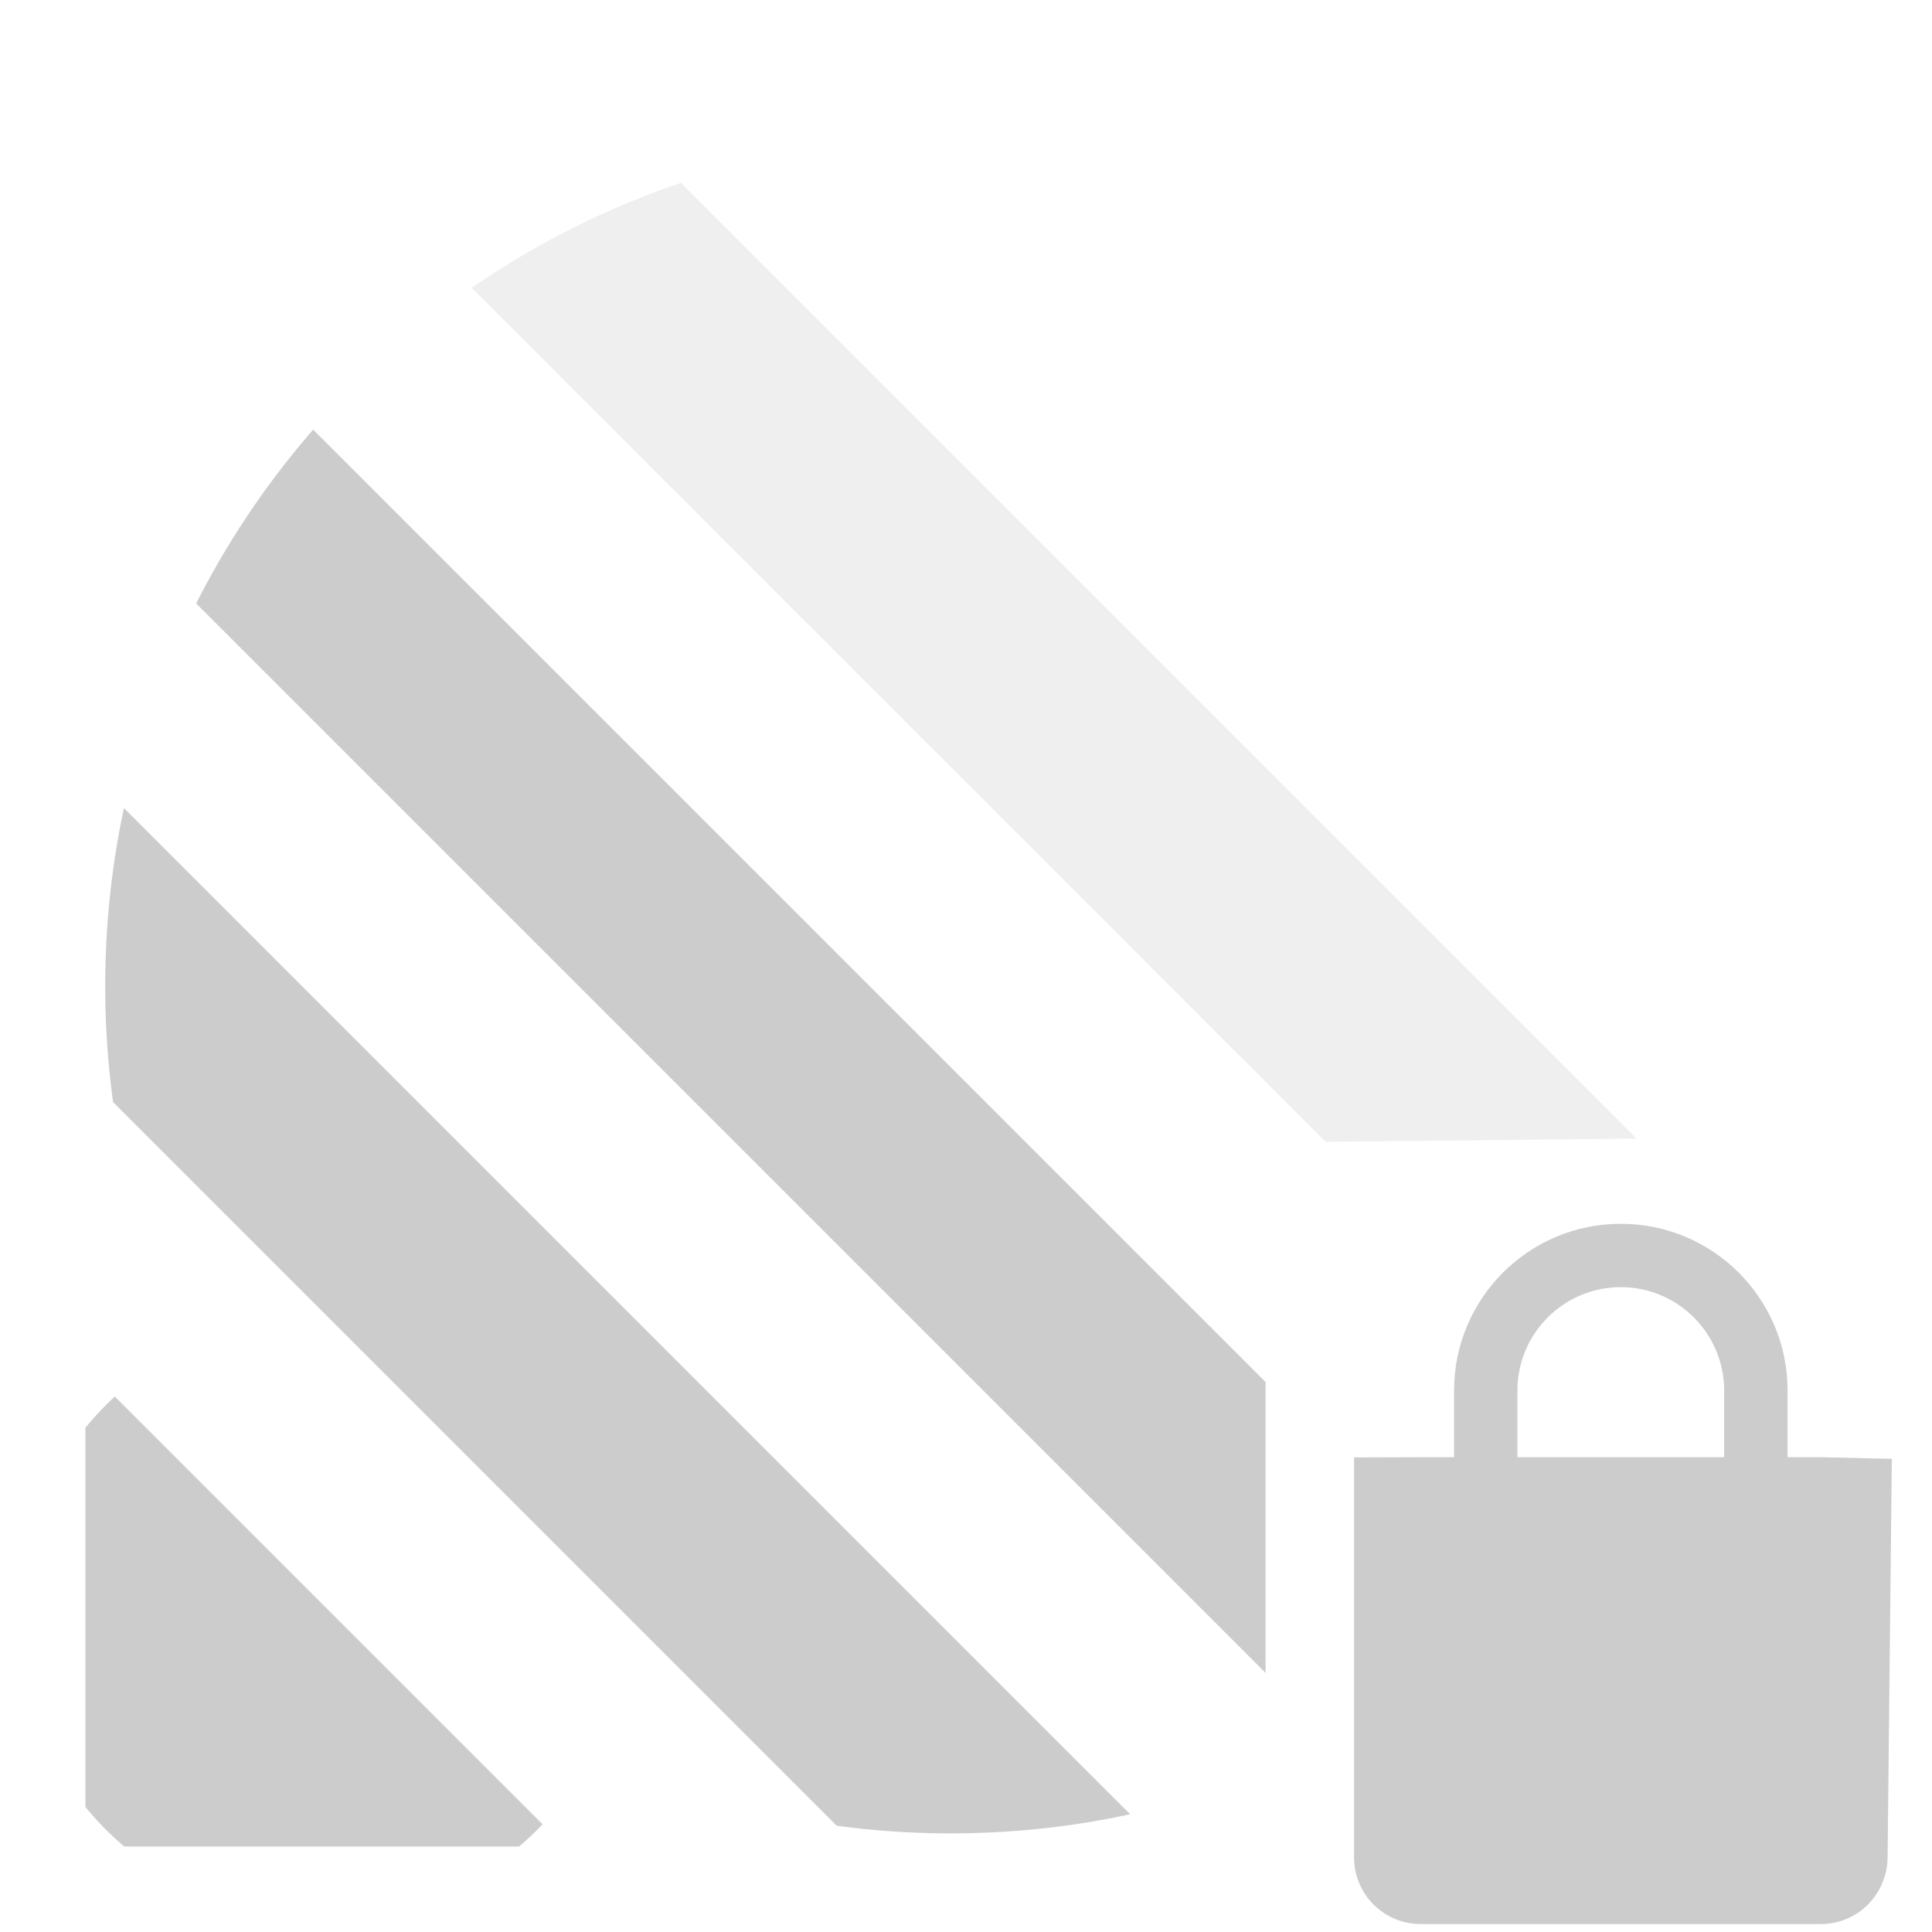
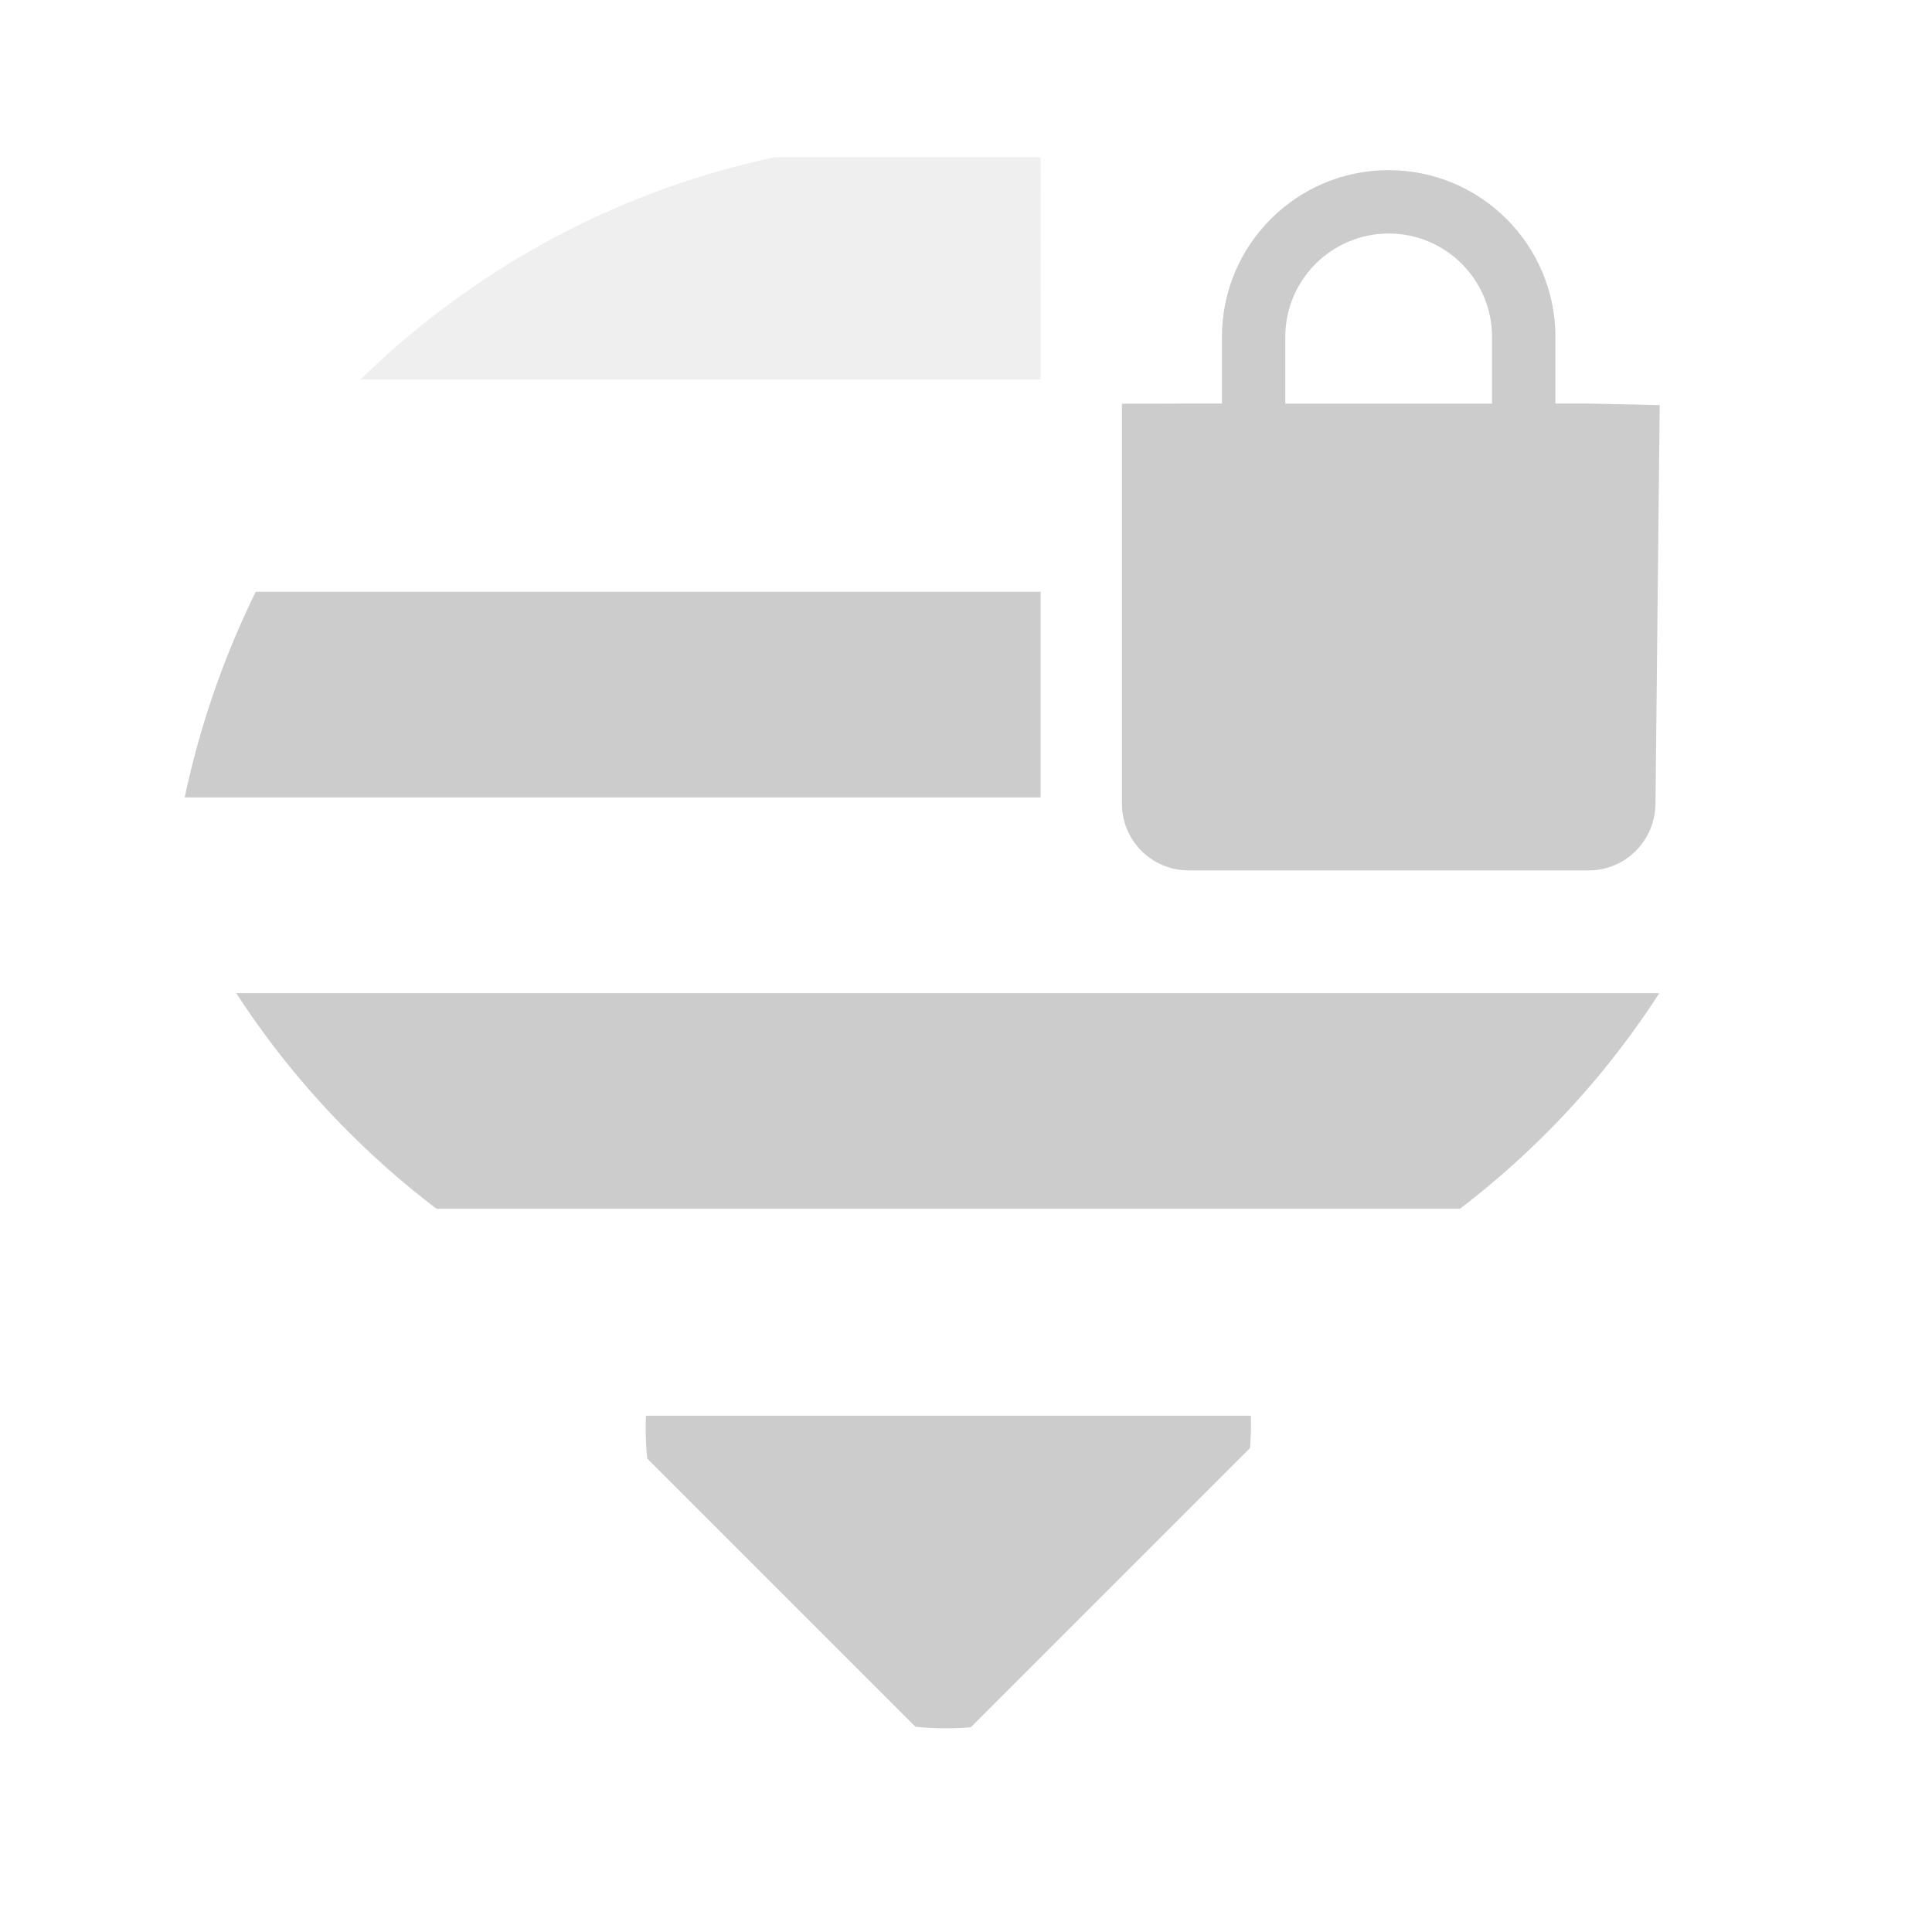
<svg xmlns="http://www.w3.org/2000/svg" fill="#000000" height="48" viewBox="0 0 48 48" width="48" version="1.1" id="svg4">
  <defs id="defs8">
    <clipPath clipPathUnits="userSpaceOnUse" id="clipPath827">
      <ellipse style="opacity:1;fill:#cccccc;fill-opacity:1;fill-rule:nonzero;stroke:none;stroke-width:0.297;stroke-linecap:round;stroke-linejoin:round;stroke-miterlimit:4;stroke-dasharray:none;stroke-opacity:1;paint-order:normal" id="ellipse829" cx="23.621" cy="24.5" rx="21.007" ry="21.05" />
    </clipPath>
    <clipPath clipPathUnits="userSpaceOnUse" id="clipPath831">
      <ellipse style="opacity:1;fill:#cccccc;fill-opacity:1;fill-rule:nonzero;stroke:none;stroke-width:0.297;stroke-linecap:round;stroke-linejoin:round;stroke-miterlimit:4;stroke-dasharray:none;stroke-opacity:1;paint-order:normal" id="ellipse833" cx="23.621" cy="24.5" rx="21.007" ry="21.05" />
    </clipPath>
    <clipPath clipPathUnits="userSpaceOnUse" id="clipPath835">
      <ellipse style="opacity:1;fill:#cccccc;fill-opacity:1;fill-rule:nonzero;stroke:none;stroke-width:0.297;stroke-linecap:round;stroke-linejoin:round;stroke-miterlimit:4;stroke-dasharray:none;stroke-opacity:1;paint-order:normal" id="ellipse837" cx="23.621" cy="24.5" rx="21.007" ry="21.05" />
    </clipPath>
    <clipPath clipPathUnits="userSpaceOnUse" id="clipPath839">
      <ellipse style="opacity:1;fill:#cccccc;fill-opacity:1;fill-rule:nonzero;stroke:none;stroke-width:0.297;stroke-linecap:round;stroke-linejoin:round;stroke-miterlimit:4;stroke-dasharray:none;stroke-opacity:1;paint-order:normal" id="ellipse841" cx="23.621" cy="24.5" rx="21.007" ry="21.05" />
    </clipPath>
    <clipPath clipPathUnits="userSpaceOnUse" id="clipPath847">
      <ellipse style="opacity:1;fill:#cccccc;fill-opacity:1;fill-rule:nonzero;stroke:none;stroke-width:0.379;stroke-linecap:round;stroke-linejoin:round;stroke-miterlimit:4;stroke-dasharray:none;stroke-opacity:1;paint-order:normal" id="ellipse849" cx="7.991" cy="40.183" rx="7.548" ry="7.491" />
    </clipPath>
    <clipPath clipPathUnits="userSpaceOnUse" id="clipPath851">
      <ellipse style="opacity:1;fill:#cccccc;fill-opacity:1;fill-rule:nonzero;stroke:none;stroke-width:0.379;stroke-linecap:round;stroke-linejoin:round;stroke-miterlimit:4;stroke-dasharray:none;stroke-opacity:1;paint-order:normal" id="ellipse853" cx="7.991" cy="40.183" rx="7.548" ry="7.491" />
    </clipPath>
+     <clipPath clipPathUnits="userSpaceOnUse" id="clipPath827-3">
+       <ellipse style="opacity:1;fill:#cccccc;fill-opacity:1;fill-rule:nonzero;stroke:none;stroke-width:0.297;stroke-linecap:round;stroke-linejoin:round;stroke-miterlimit:4;stroke-dasharray:none;stroke-opacity:1;paint-order:normal" id="ellipse829-6" cx="23.621" cy="24.5" rx="21.007" ry="21.05" />
+     </clipPath>
+     <clipPath clipPathUnits="userSpaceOnUse" id="clipPath831-7">
+       <ellipse style="opacity:1;fill:#cccccc;fill-opacity:1;fill-rule:nonzero;stroke:none;stroke-width:0.297;stroke-linecap:round;stroke-linejoin:round;stroke-miterlimit:4;stroke-dasharray:none;stroke-opacity:1;paint-order:normal" id="ellipse833-5" cx="23.621" cy="24.5" rx="21.007" ry="21.05" />
+     </clipPath>
  </defs>
-   <path style="fill:#cccccc;fill-opacity:1;stroke:none;stroke-width:1px;stroke-linecap:butt;stroke-linejoin:miter;stroke-opacity:1" d="M 2.123,26.695 V 19.119 L 28.881,45.877 H 21.305 Z" id="path826" clip-path="url(#clipPath835)" />
-   <path style="fill:#cccccc;fill-opacity:1;stroke:none;stroke-width:1px;stroke-linecap:butt;stroke-linejoin:miter;stroke-opacity:1" clip-path="url(#clipPath831)" d="M 31.443 41.563 L 2.123 12.242 L 2.123 12.242 L 2.123 5.016 L 31.443 34.336 " id="path872" />
-   <path style="fill:#cccccc;fill-opacity:0.302;stroke:none;stroke-width:1px;stroke-linecap:butt;stroke-linejoin:miter;stroke-opacity:1" clip-path="url(#clipPath827)" d="M 32.934,28.368 8.016,3.45 v 0 h 7.809 l 24.838,24.838" id="path867" />
-   <path style="fill:#cccccc;fill-opacity:1;stroke:none;stroke-width:1px;stroke-linecap:butt;stroke-linejoin:miter;stroke-opacity:1" d="M 2.123,33.967 14.033,45.877 H 2.123 Z" id="path843" clip-path="url(#clipPath847)" />
-   <path style="fill:#cccccc;fill-opacity:1;stroke-width:0.414" d="m 40.268,30.405 c -2.287,0 -4.142,1.856 -4.142,4.142 v 1.657 h -0.828 l -1.657,0.005 v 9.937 c 0,0.915 0.741,1.657 1.657,1.657 h 9.942 c 0.915,0 1.647,-0.742 1.657,-1.657 l 0.105,-9.902 -1.762,-0.04 h -0.828 v -1.657 c 0,-2.287 -1.856,-4.142 -4.142,-4.142 z m 0,1.574 c 1.417,0 2.568,1.151 2.568,2.568 v 1.657 h -5.136 v -1.657 c 0,-1.417 1.151,-2.568 2.568,-2.568 z" id="path2-6" />
+   <path style="fill:#cccccc;fill-opacity:0.302;stroke:none;stroke-width:1px;stroke-linecap:butt;stroke-linejoin:miter;stroke-opacity:1" clip-path="url(#clipPath831)" d="M 47.379 14.702 L 52.332 14.702 L 47.476 19.558 " id="path838" />
+   <g id="g927">
+     <path transform="rotate(-45,10.02623,19.00634)" clip-path="url(#clipPath851)" id="path821" d="M 2.123,33.967 V 45.877 H 14.033 Z" style="fill:#cccccc;fill-opacity:1;stroke:none;stroke-width:1px;stroke-linecap:butt;stroke-linejoin:round;stroke-opacity:1" />
+     <path transform="rotate(-45,10.02623,19.00634)" clip-path="url(#clipPath835)" id="path826" d="M 2.123,26.695 V 19.119 L 28.881,45.877 H 21.305 Z" style="fill:#cccccc;fill-opacity:1;stroke:none;stroke-width:1px;stroke-linecap:butt;stroke-linejoin:miter;stroke-opacity:1" />
+     <path transform="matrix(0.9361498,0,0,1,1.651685,0)" id="path842" d="M 25.853,19.812 H -0.345 v 0 L -5.455,14.702 h 31.308" clip-path="url(#clipPath831)" style="fill:#cccccc;fill-opacity:1;stroke:none;stroke-width:1px;stroke-linecap:butt;stroke-linejoin:miter;stroke-opacity:1" />
+     <path id="path847" d="M 25.854,9.428 H -2.396 v 0 L 3.126,3.906 H 25.853" clip-path="url(#clipPath827)" style="fill:#cccccc;fill-opacity:0.302;stroke:none;stroke-width:1px;stroke-linecap:butt;stroke-linejoin:miter;stroke-opacity:1" />
+     <path id="path2-6" d="m 34.501,4.227 c -2.287,0 -4.142,1.856 -4.142,4.142 v 1.657 h -0.828 l -1.657,0.005 v 9.937 c 0,0.915 0.741,1.657 1.657,1.657 h 9.942 c 0.915,0 1.647,-0.742 1.657,-1.657 l 0.105,-9.902 -1.762,-0.04 H 38.644 V 8.37 c 0,-2.287 -1.856,-4.142 -4.142,-4.142 z m 0,1.574 c 1.417,0 2.568,1.151 2.568,2.568 V 10.027 H 31.933 V 8.37 c 0,-1.417 1.151,-2.568 2.568,-2.568 z" style="fill:#cccccc;fill-opacity:1;stroke-width:0.414" />
+   </g>
</svg>
